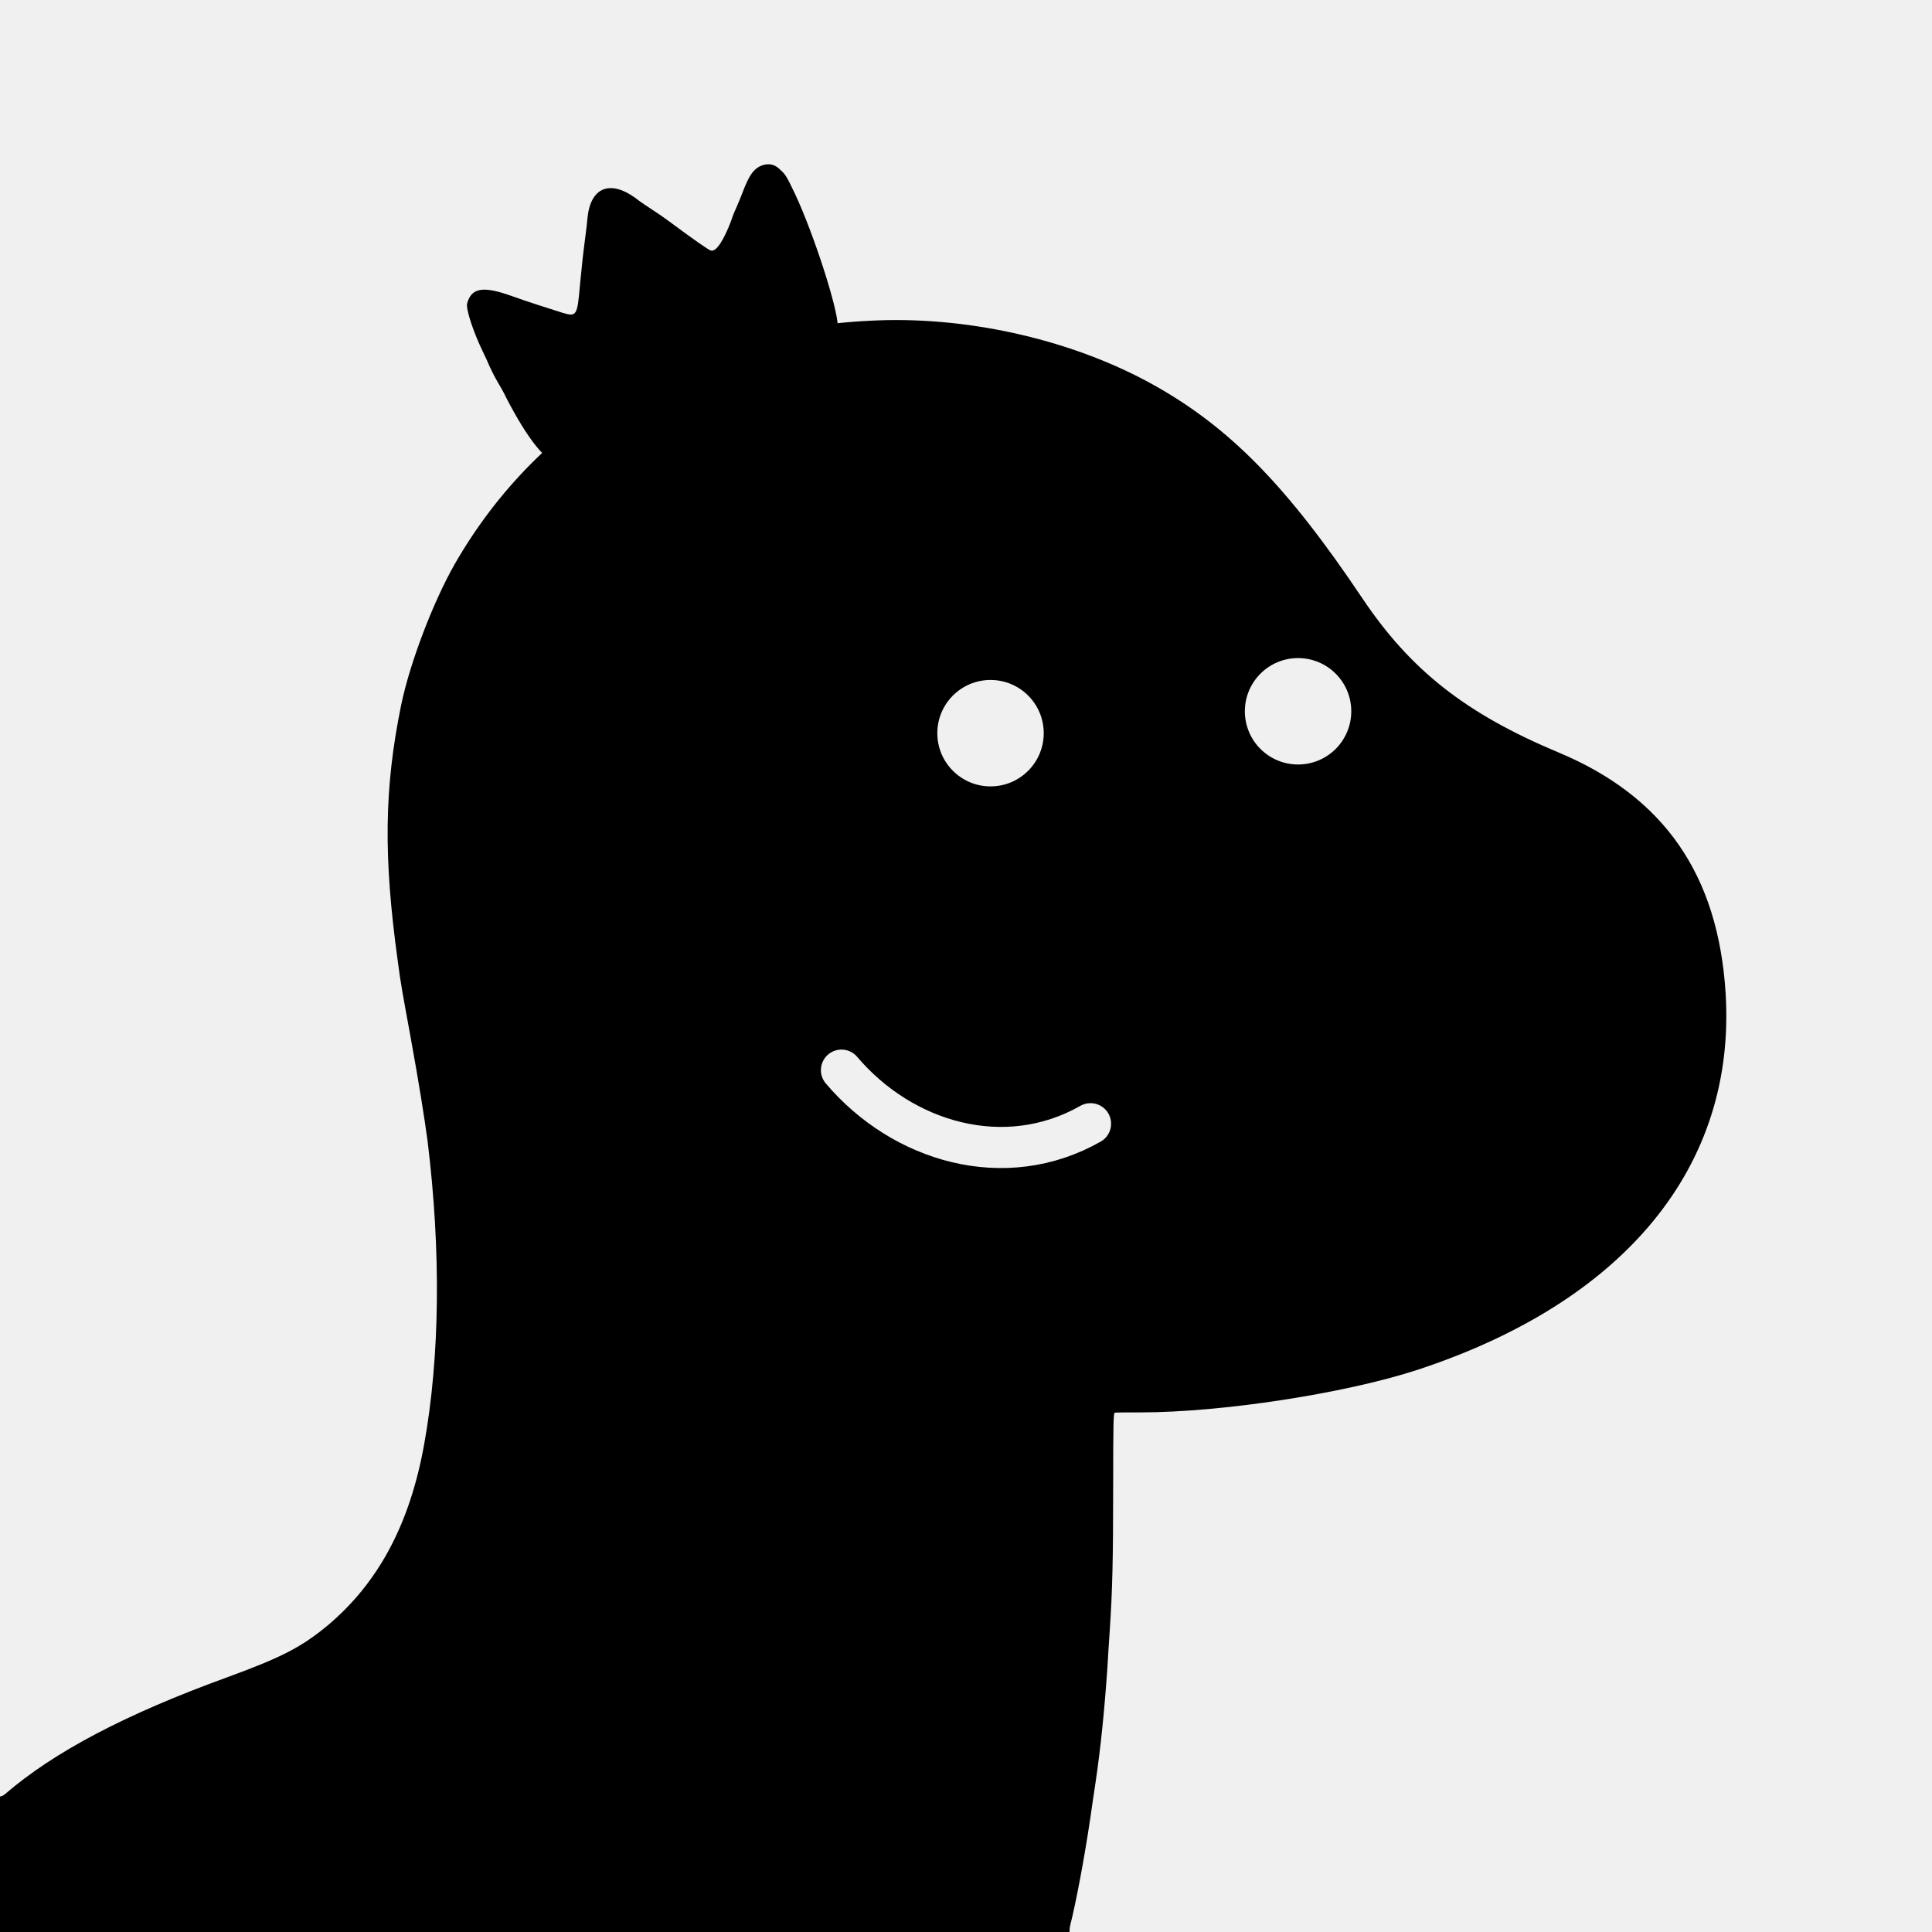
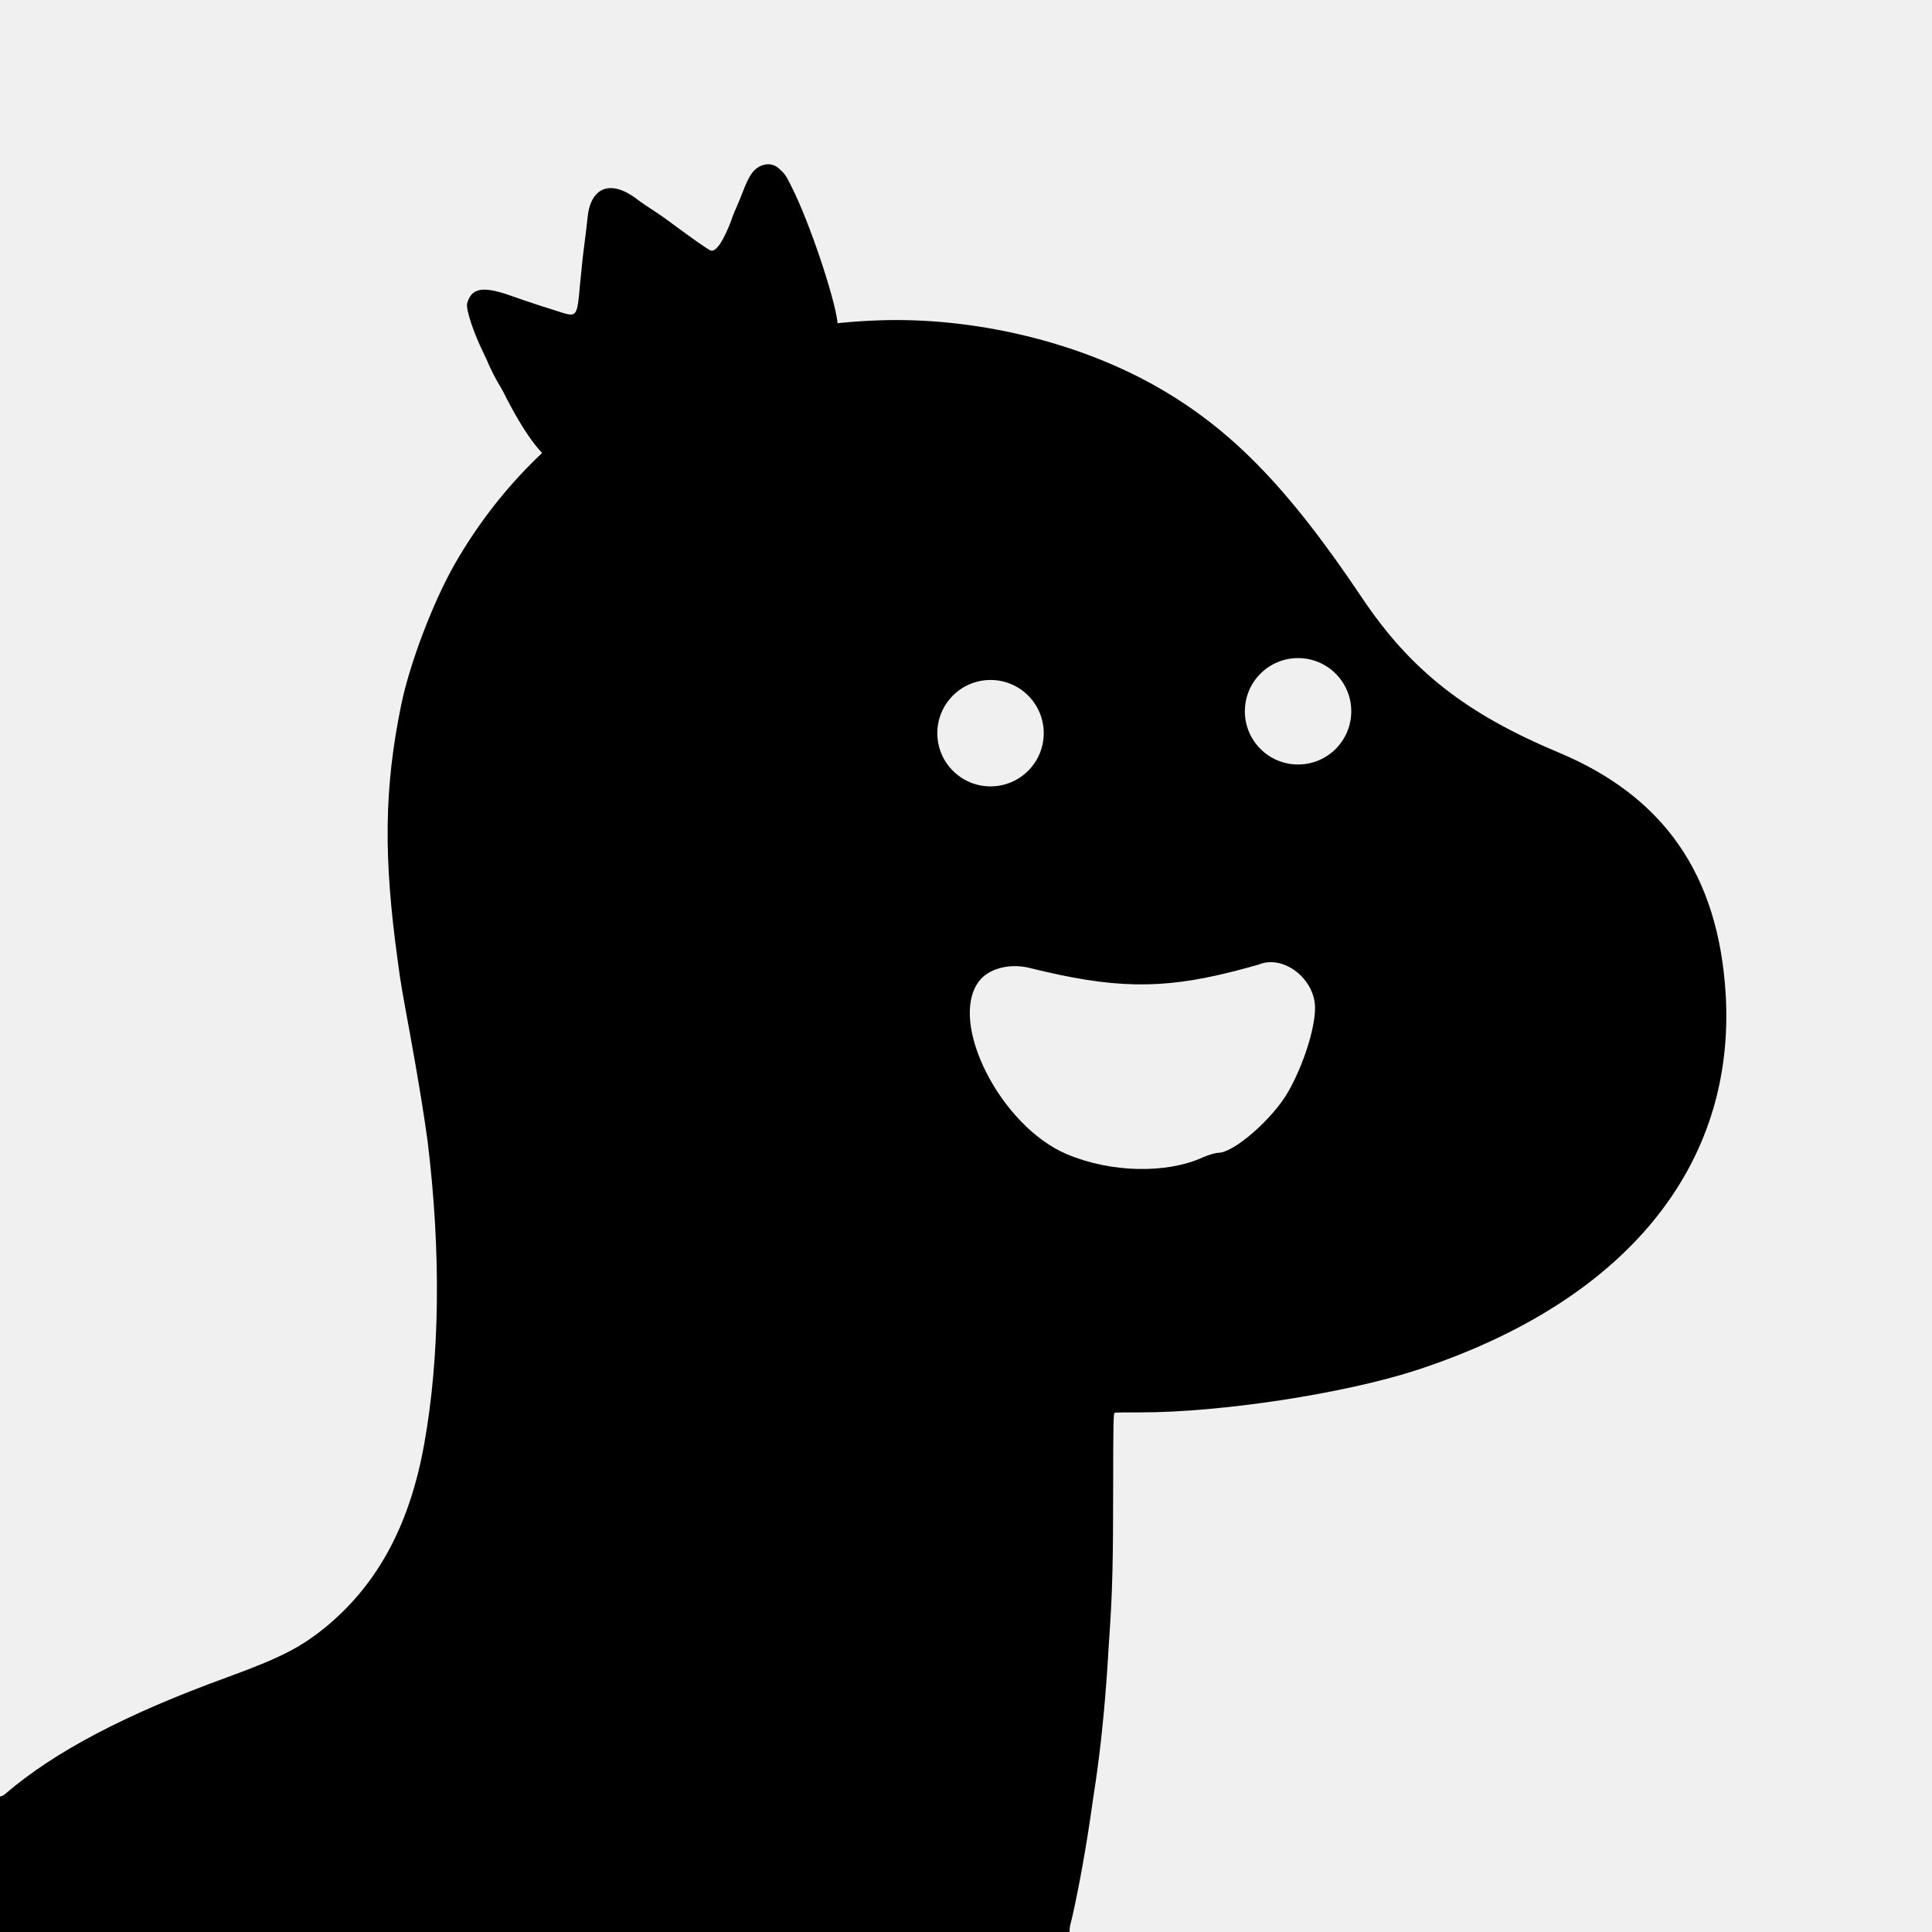
<svg xmlns="http://www.w3.org/2000/svg" viewBox="0 0 512 512" role="img" aria-labelledby="title">
  <defs>
    <clipPath id="clip-frame">
      <rect width="512" height="512" />
    </clipPath>
    <mask id="cut-face">
      <rect width="512" height="512" fill="#fff" />
      <circle cx="262.5" cy="194.3" r="14.1" />
      <circle cx="344" cy="188.5" r="14.1" />
-       <path d="M223 283.6C239.2 302.7 266.3 310.7 289 297.8" fill="none" stroke="#000" stroke-width="10.9" stroke-linecap="round" />
+       <path d="M333.6 255.6C332.9 255.8 329.8 256.7 326.6 257.5C307.6 262.3 294.9 262 272.8 256.5C267.5 255.2 261.9 256.7 259.4 260.1C251.2 271.1 265.3 298.6 282.8 305.9C294.4 310.8 309.2 311.1 318.8 306.7C320.2 306.1 322.1 305.5 322.9 305.5C327 305.5 337.4 296.4 341.4 289.3C345.4 282.3 348.5 272.6 348.5 267.1C348.5 259.4 340.1 252.9 333.6 255.6Z" fill="#000" />
    </mask>
  </defs>
  <g clip-path="url(#clip-frame)" fill="currentColor" mask="url(#cut-face)">
    <path d="M232.8 84.9C183.4 86.7 143.3 109.8 120.5 149.5C114.8 159.5 108.6 175.7 106.3 186.9C101.8 208.9 101.6 227.1 105.4 254.6C106.2 260.8 106.7 263.3 108.8 274.8C111 286.9 112.5 296.3 113.3 302.3C116.9 331.6 116.6 359.5 112.4 382.8C108.6 403.9 100.3 419.4 86.9 430.7C79.9 436.5 74.7 439.2 60.2 444.5C33.2 454.3 14.3 464.3 1.4 475.4C0.1 476.5 0.1 476.5-24.9 476.5L-50 476.5L-50 519.3L-50 562L116.6 562L283.3 562L283.3 536.8C283.3 515.9 283.3 511.4 283.6 510.3C285.2 504 287.4 492.2 288.9 482.1C289.4 478.7 290 474.4 290.3 472.6C291.7 463.1 292.7 453.3 293.5 441.5C293.6 439.4 293.9 435.1 294.1 432C294.8 421.6 295 413.2 295 393.8C295 376.5 295.1 374.6 295.4 374.4C295.6 374.3 298.7 374.3 302.2 374.3C323.8 374.3 356.3 369.3 375.4 363.1C430.7 345 460.2 309 457.3 263.1C455.3 231.8 441 211.1 413 199.4C388.4 189.1 373.8 177.6 361 158.5C341.1 128.8 325.9 113.3 305.7 102C284.7 90.3 257.6 84 232.8 84.9Z" />
    <path d="M201.3 44.1C199.5 45.1 198.5 46.6 196.9 50.7C196.2 52.6 195.3 54.6 195.1 55.1C194.8 55.7 194.2 57.1 193.8 58.4C191.8 63.7 189.8 66.8 188.4 66.4C187.8 66.3 183.2 63 179 59.9C177.7 58.9 175.2 57.1 173.5 56C171.8 54.9 169.4 53.3 168.3 52.4C161.6 47.6 156.5 49.7 155.7 57.7C155.6 59 155.3 61.4 155.1 62.9C154.4 68.3 154.3 69.4 153.7 75.5C153 83.7 152.8 84 149.1 82.9C145.9 81.9 140.2 80.1 134.6 78.1C127.8 75.8 124.9 76.4 123.8 80.4C123.4 81.9 125.5 88.2 128.2 93.7C128.6 94.5 129.3 96 129.7 97C130.2 98.1 131.1 99.9 131.8 101.1C132.6 102.4 133.6 104.2 134.1 105.3C140 116.7 144.8 122.6 148.9 123.5C155.2 124.8 173.5 120.2 188.6 113.5C210.6 103.8 222 94.5 222 86.3C222 81.7 215.7 62.1 210.7 51.4C208.5 46.8 208.2 46.3 206.9 45.1C205.3 43.4 203.4 43.1 201.3 44.1Z" />
  </g>
</svg>
